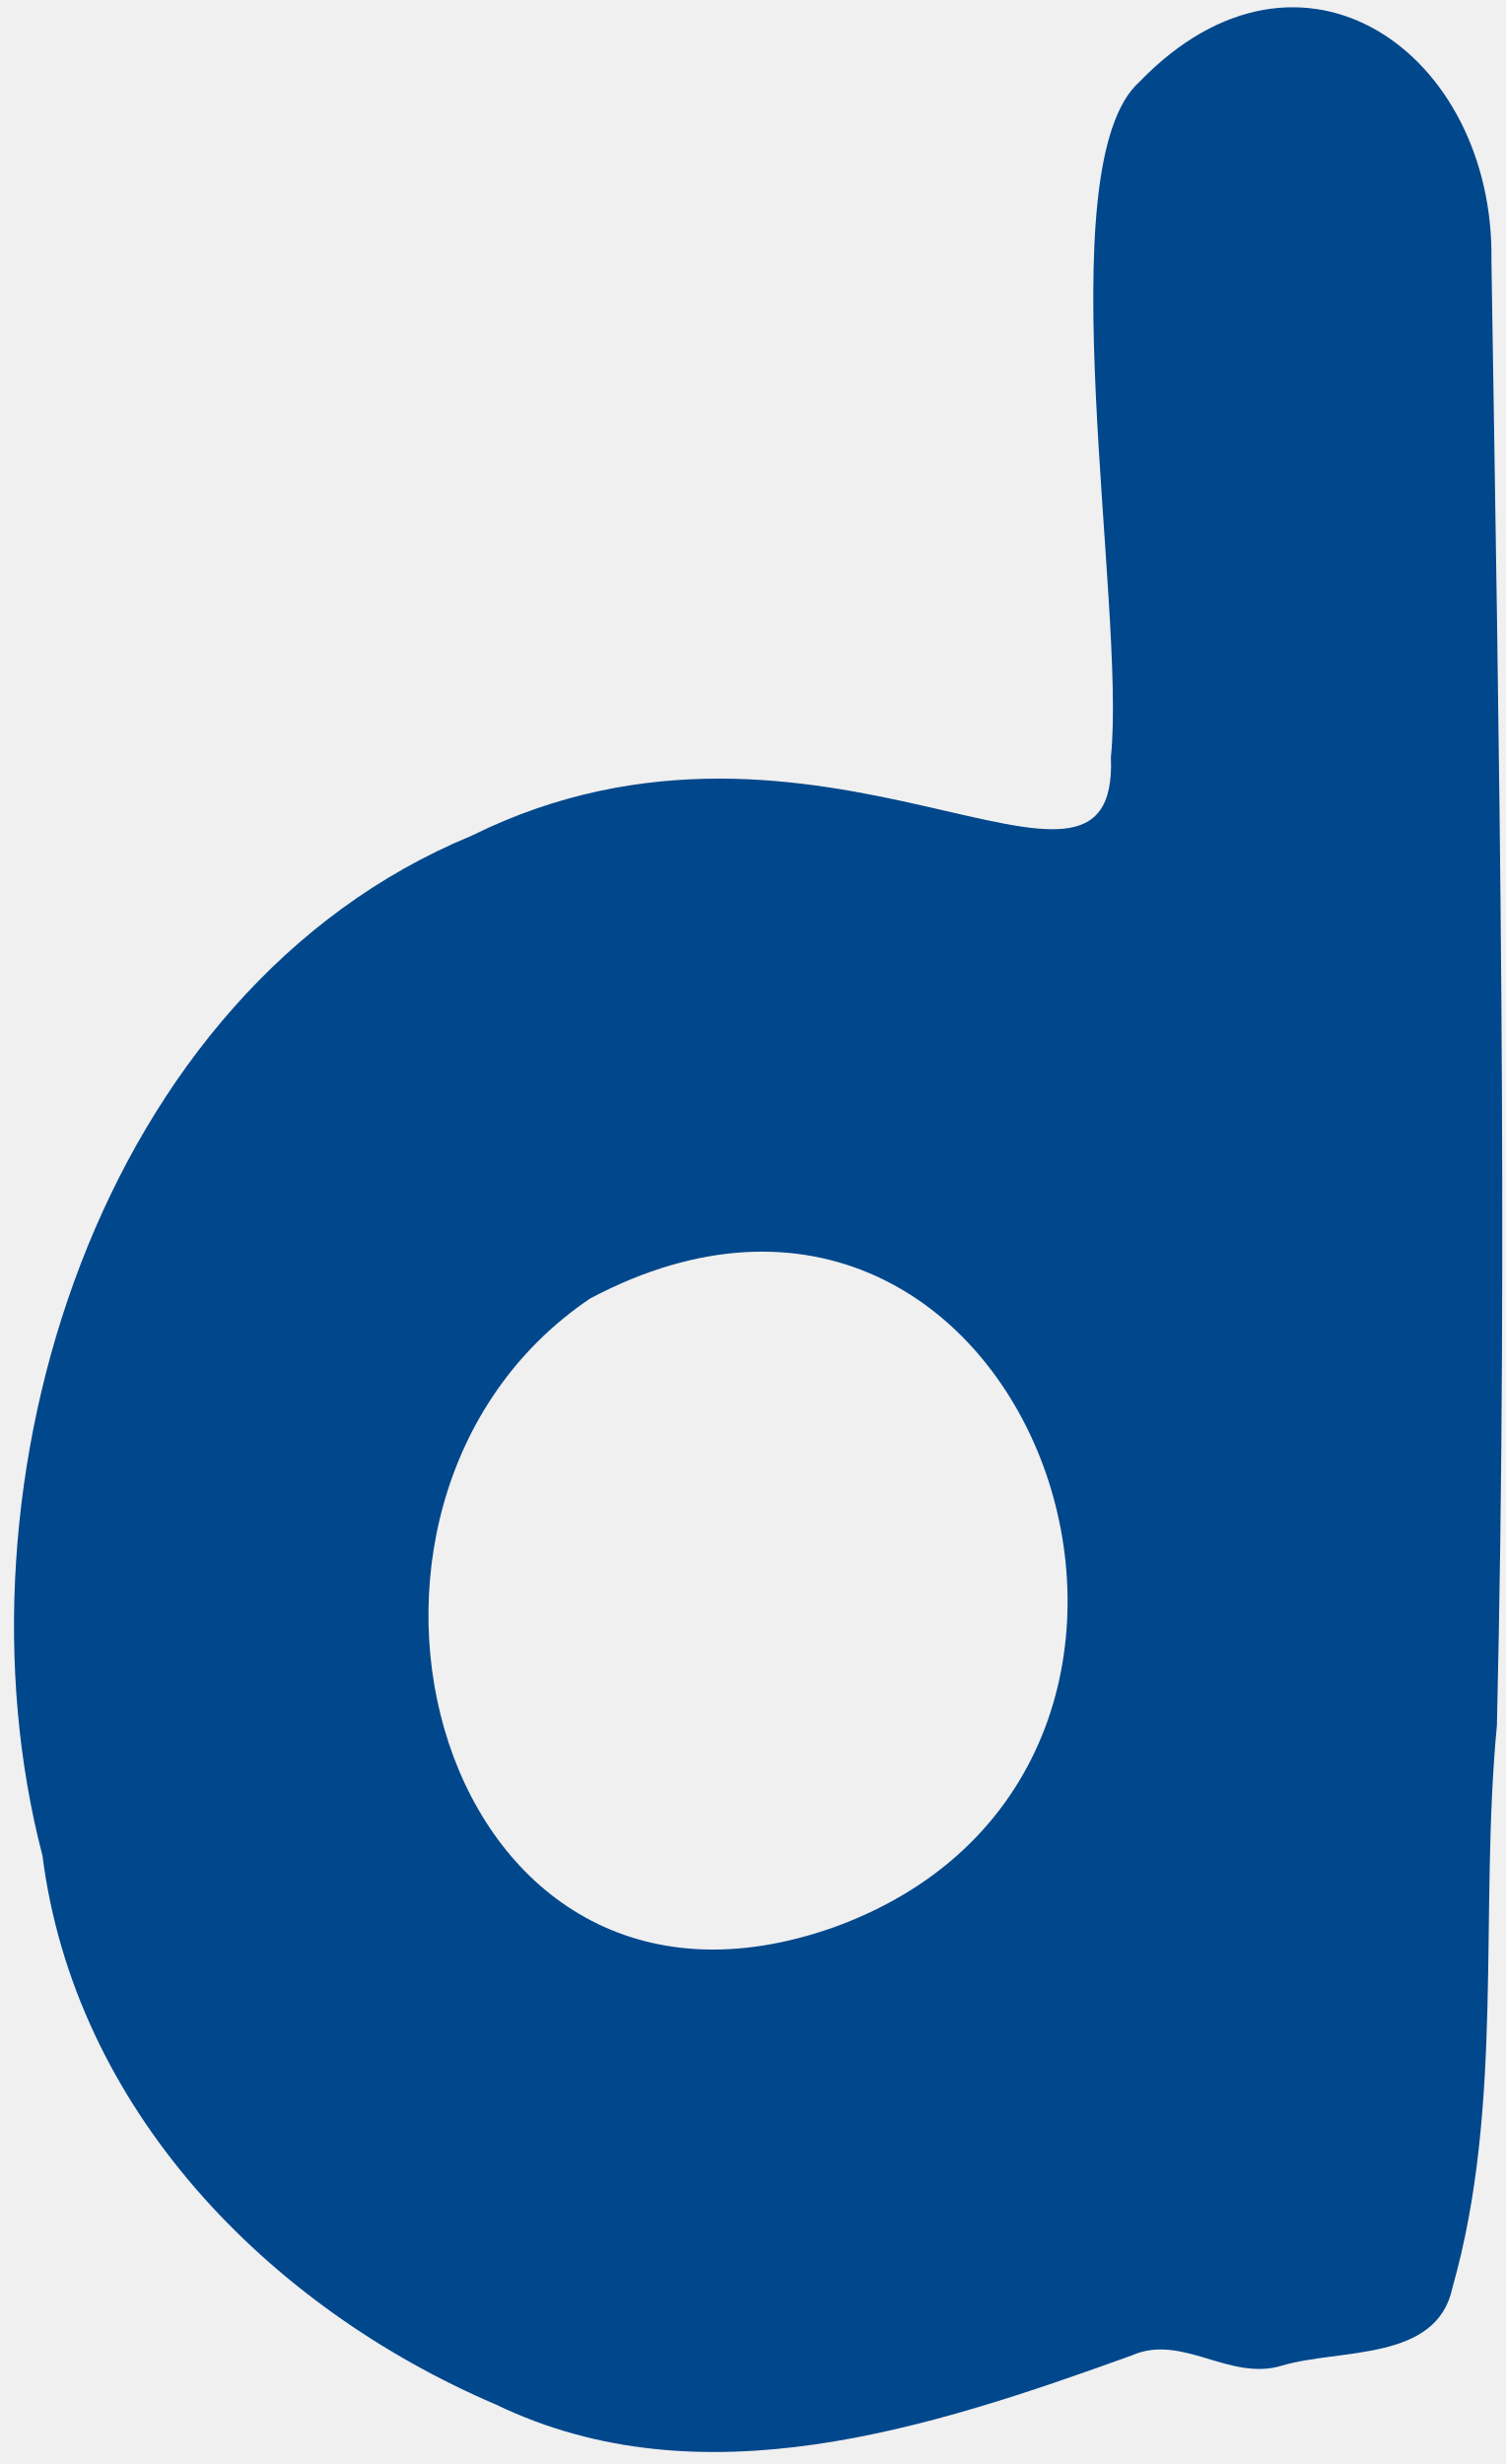
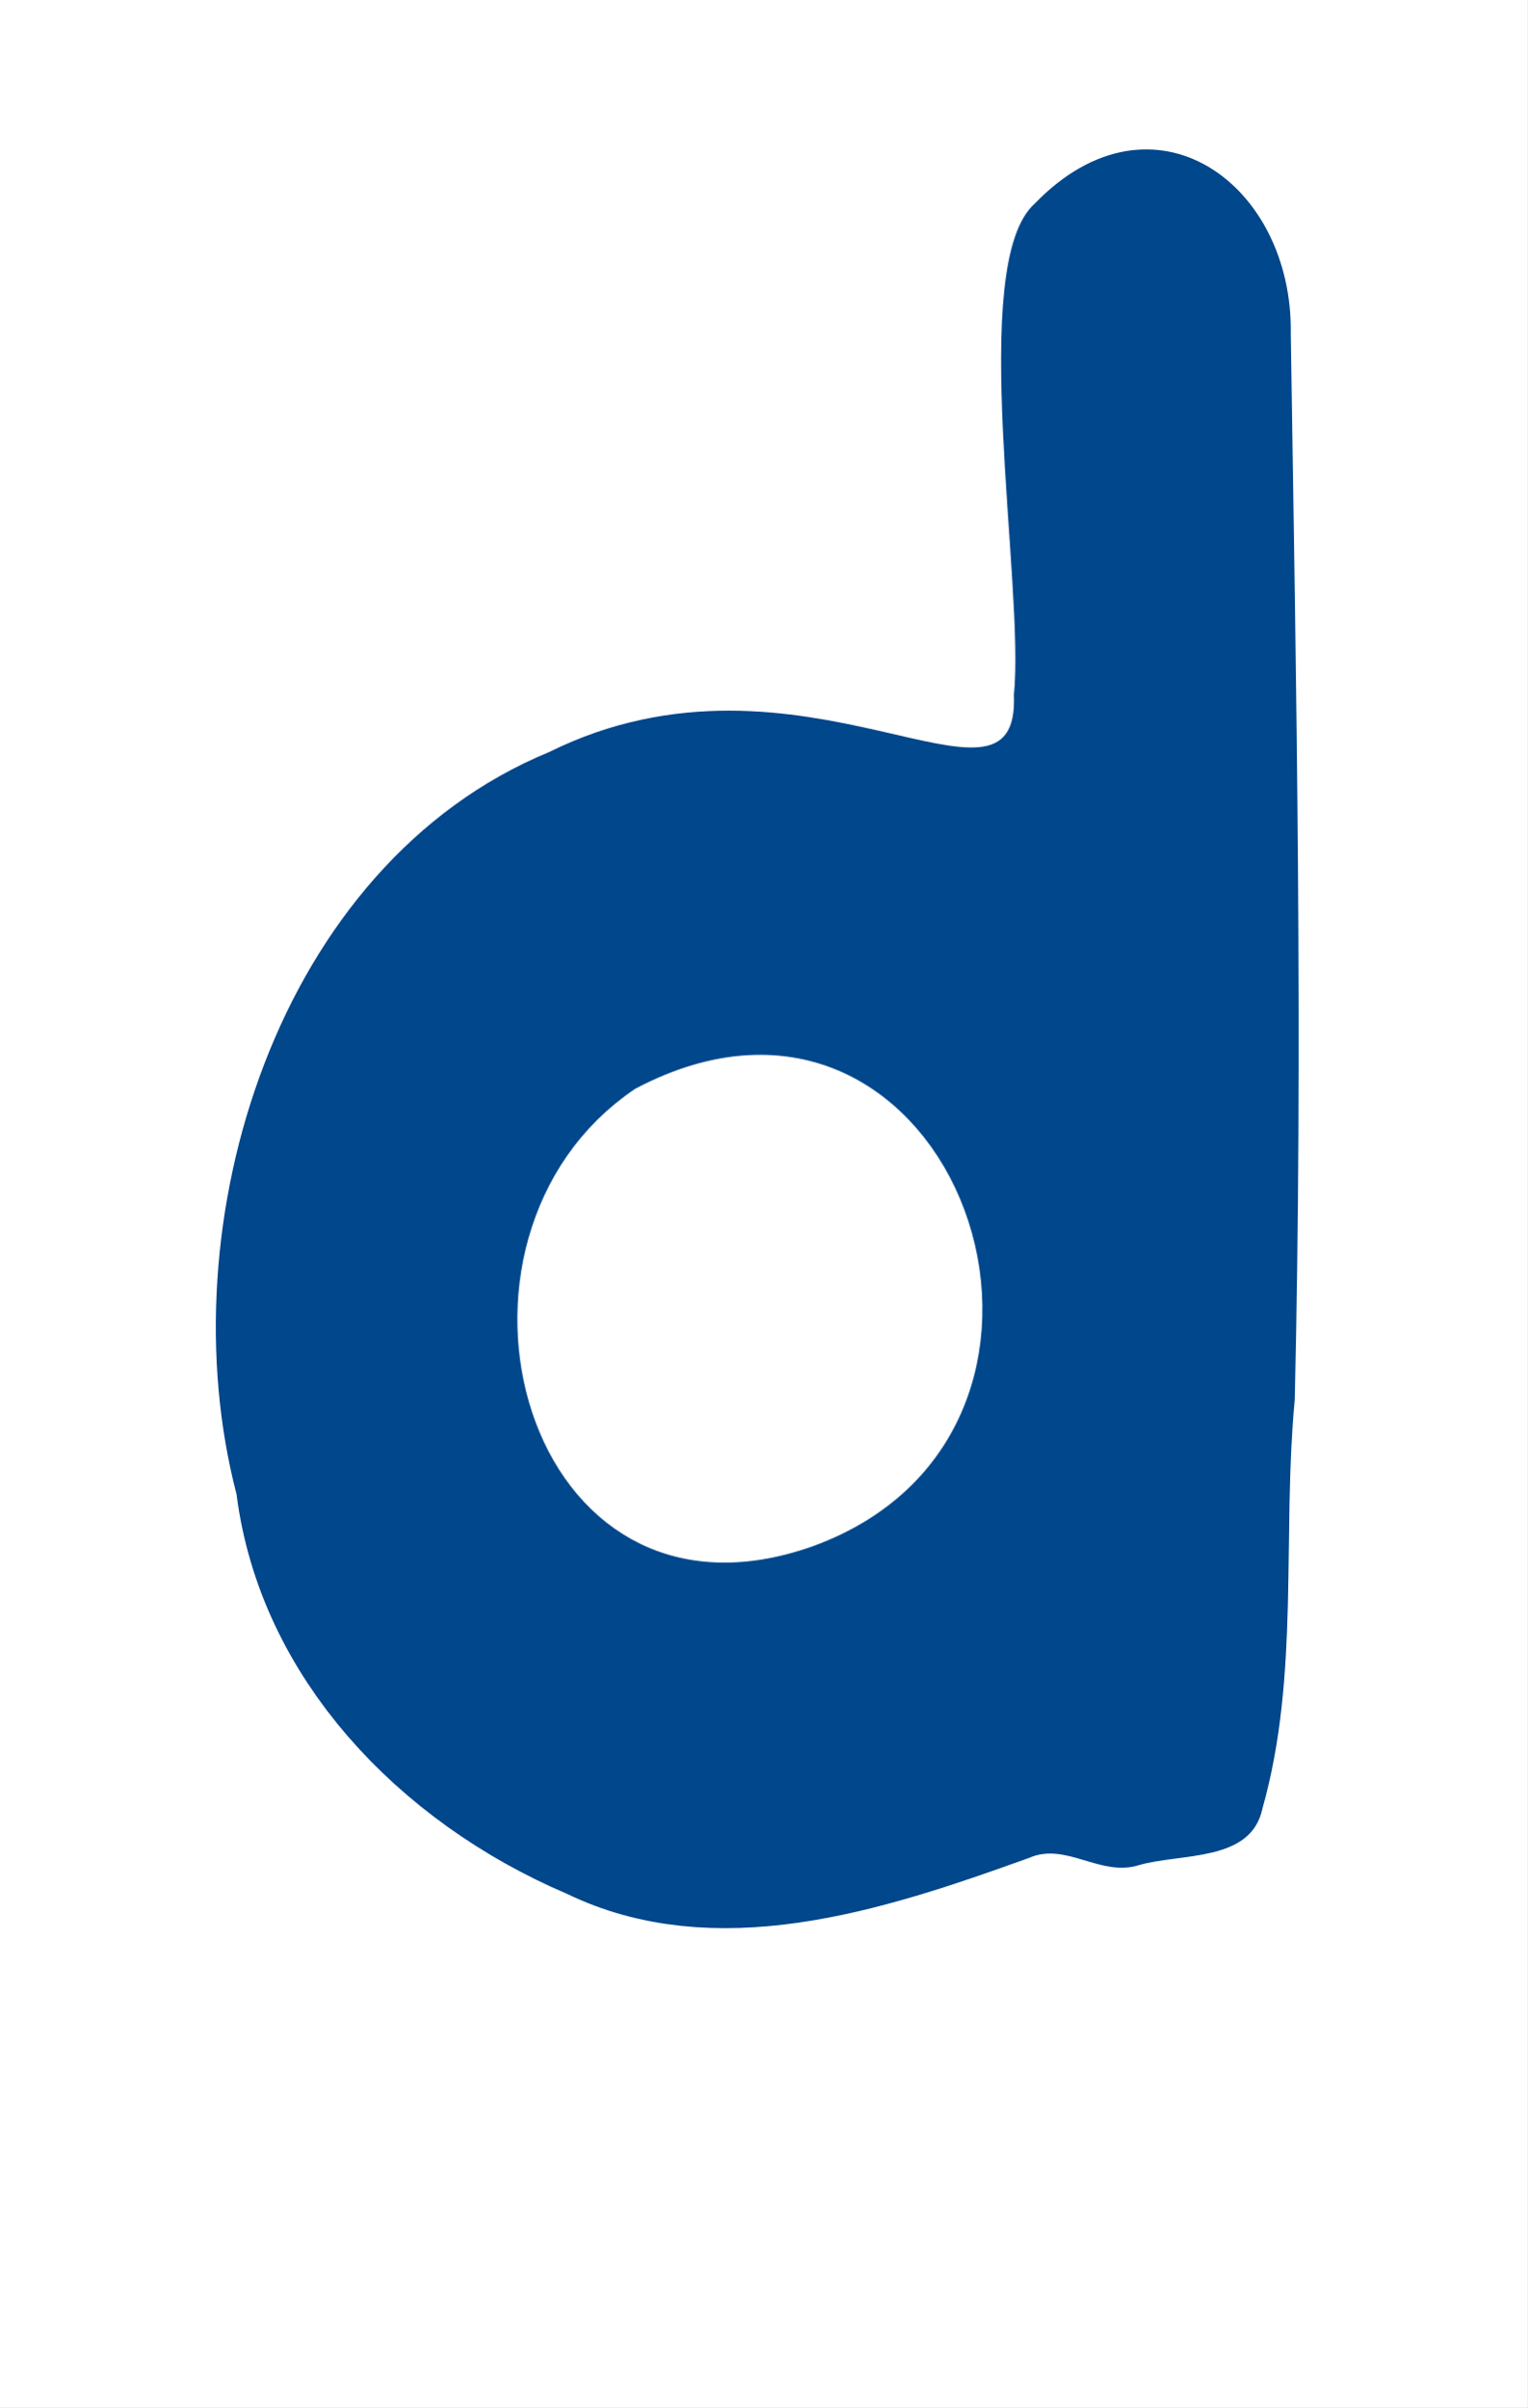
- <svg xmlns="http://www.w3.org/2000/svg" width="66" height="108" viewBox="0 0 66 108" fill="none">
-   <path d="M20.673 36.63C35.903 29.081 49.051 41.868 48.692 33.184C49.37 26.568 45.828 7.235 49.952 3.578C57.067 -3.767 65.517 2.37 65.371 11.426C65.707 32.826 66.113 54.256 65.611 75.627C64.833 83.811 65.93 92.268 63.664 100.264C62.984 103.527 58.746 102.934 56.206 103.683C53.892 104.403 51.825 102.263 49.609 103.24C40.766 106.431 30.728 109.733 21.737 105.394C11.705 101.105 3.274 92.431 1.861 81.332C-2.39 65.038 4.309 43.383 20.673 36.63ZM36.611 84.453C55.969 77.364 45.107 46.749 25.878 56.907C12.509 65.912 19.111 90.706 36.611 84.453Z" fill="#00478C" />
+ <svg xmlns="http://www.w3.org/2000/svg" width="92" height="145" viewBox="0 0 92 145" fill="none">
+   <rect width="92" height="145" fill="white" />
+   <path d="M33.059 45.311C48.288 37.762 61.437 50.549 61.078 41.864C61.756 35.249 58.214 15.916 62.338 12.259C69.453 4.913 77.903 11.051 77.757 20.107C78.093 41.506 78.499 62.937 77.997 84.308C77.219 92.491 78.316 100.949 76.05 108.944C75.37 112.208 71.132 111.615 68.592 112.364C66.278 113.084 64.211 110.944 61.995 111.92C53.152 115.112 43.114 118.414 34.123 114.074C24.091 109.786 15.66 101.112 14.247 90.012C9.996 73.719 16.695 52.064 33.059 45.311ZM48.997 93.134C68.355 86.044 57.493 55.43 38.264 65.588C24.895 74.592 31.497 99.386 48.997 93.134Z" fill="#00478C" />
</svg>
